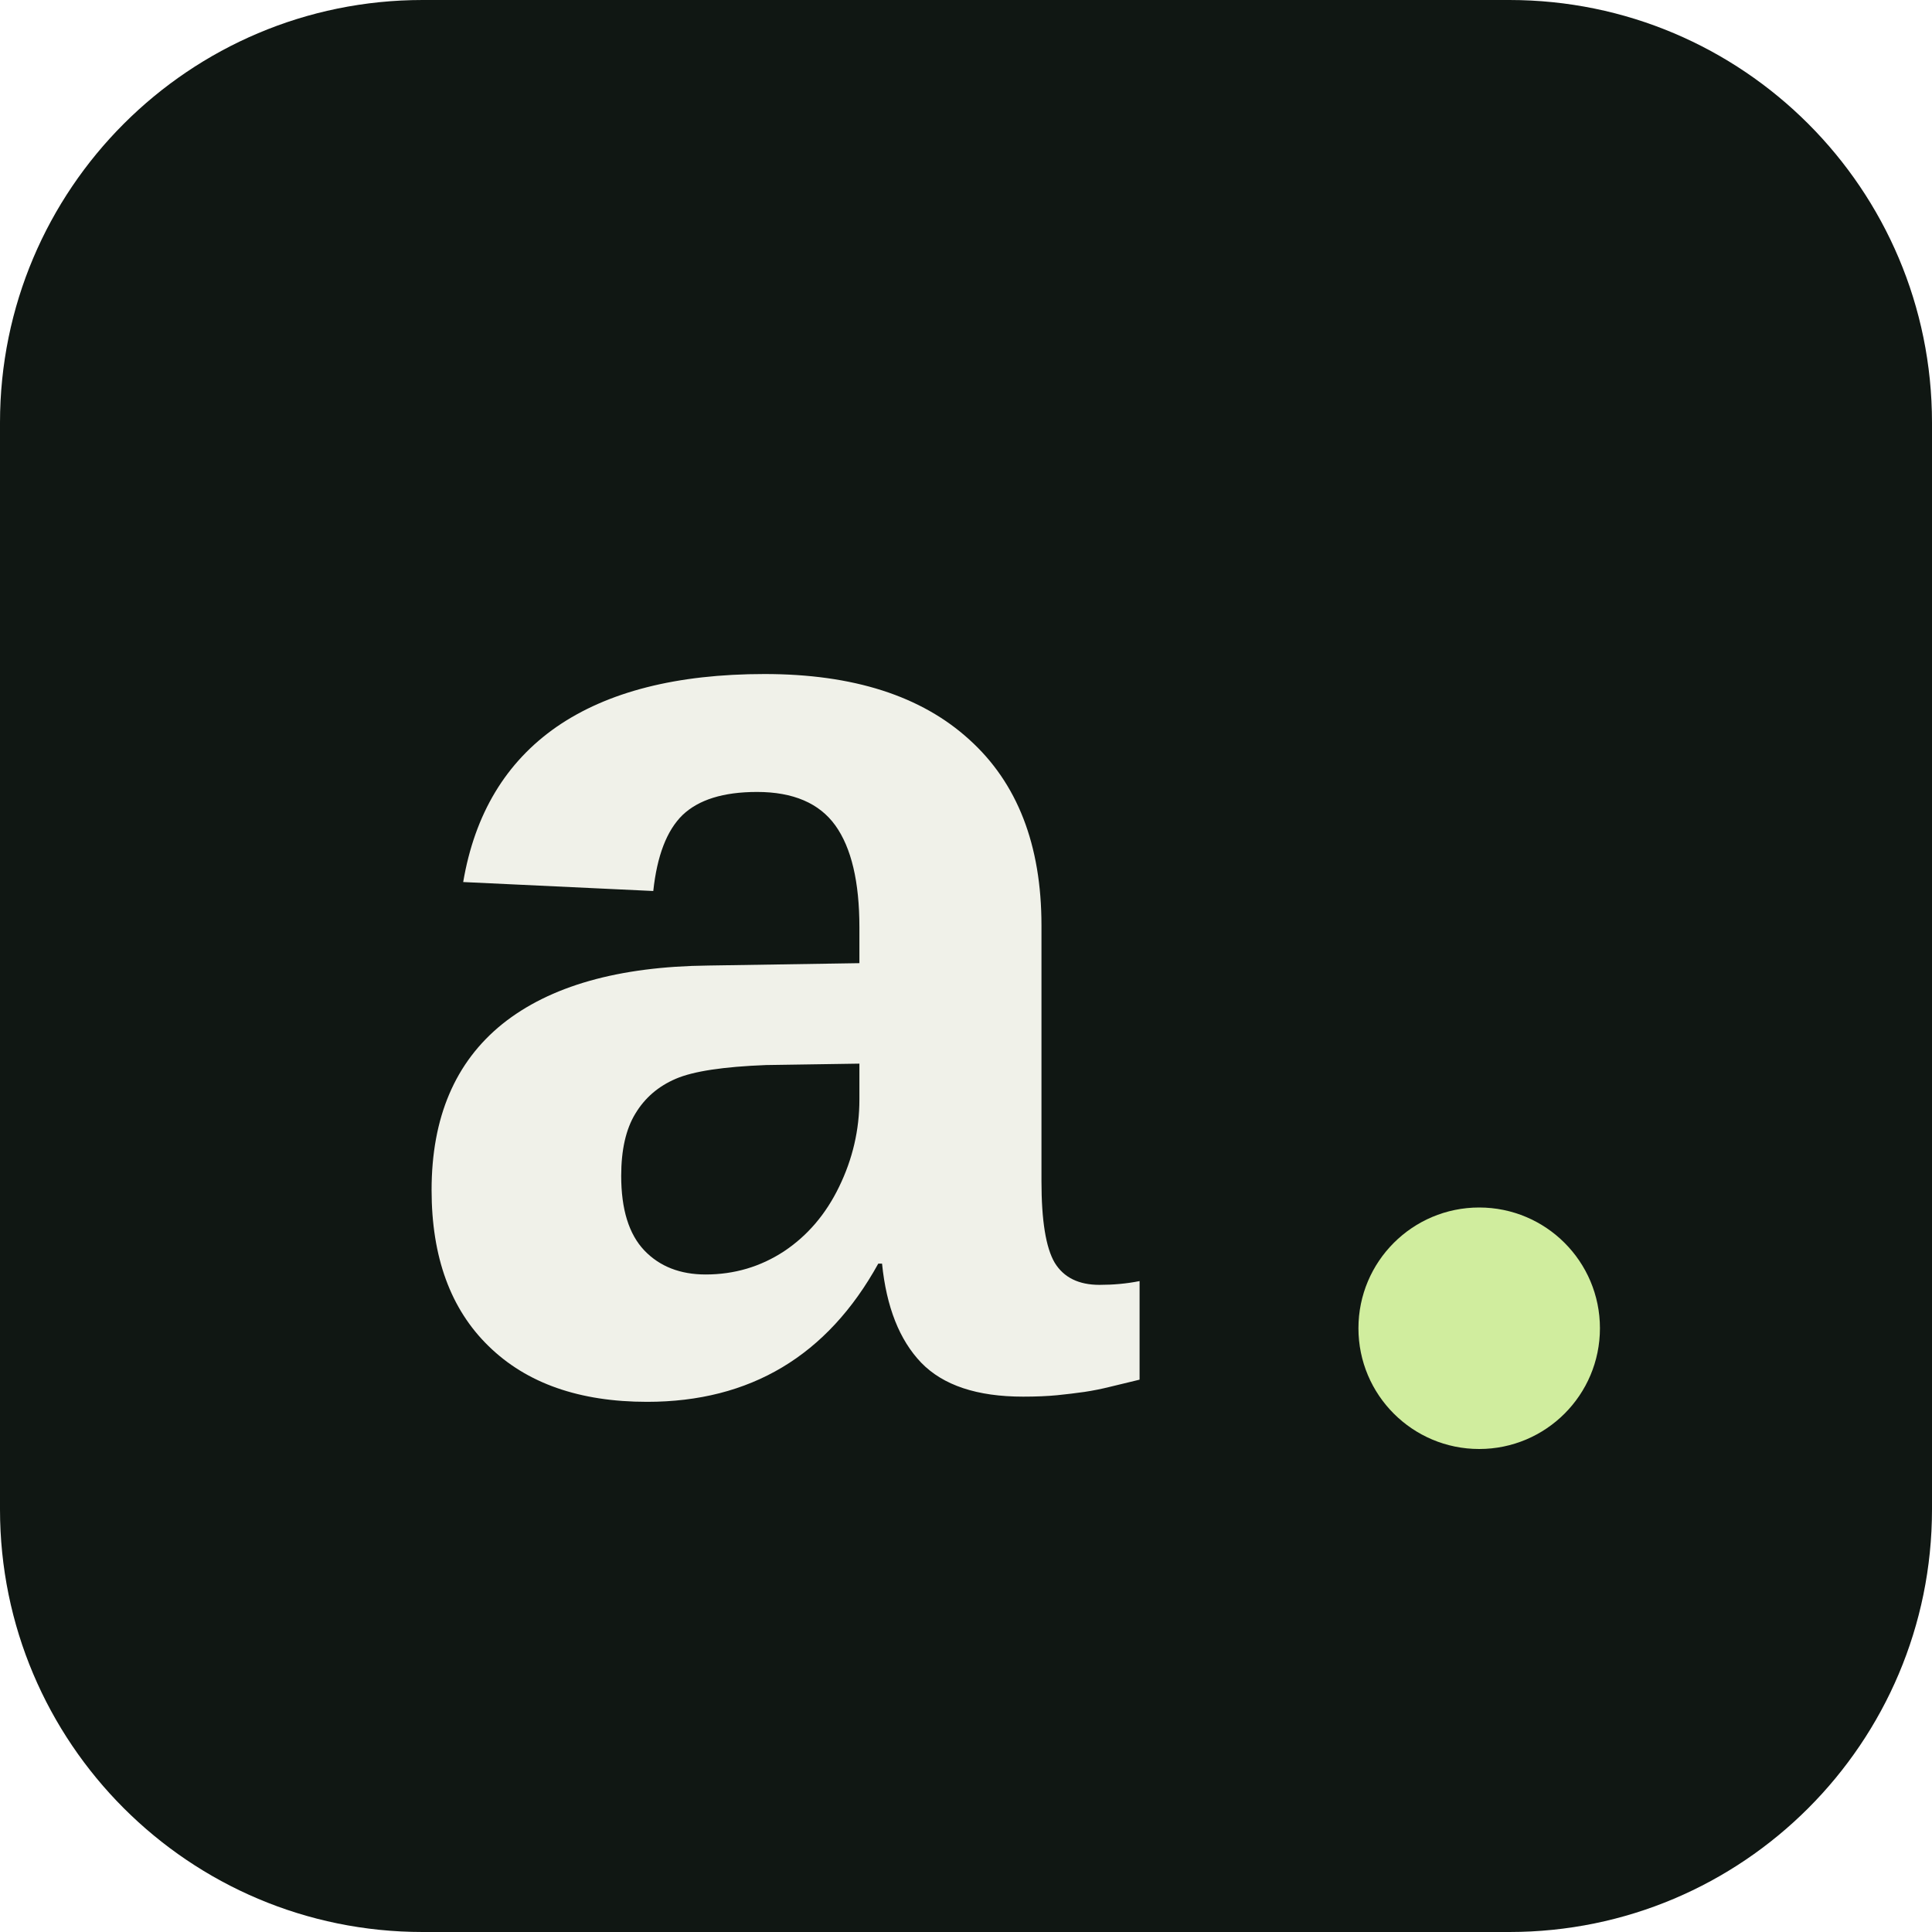
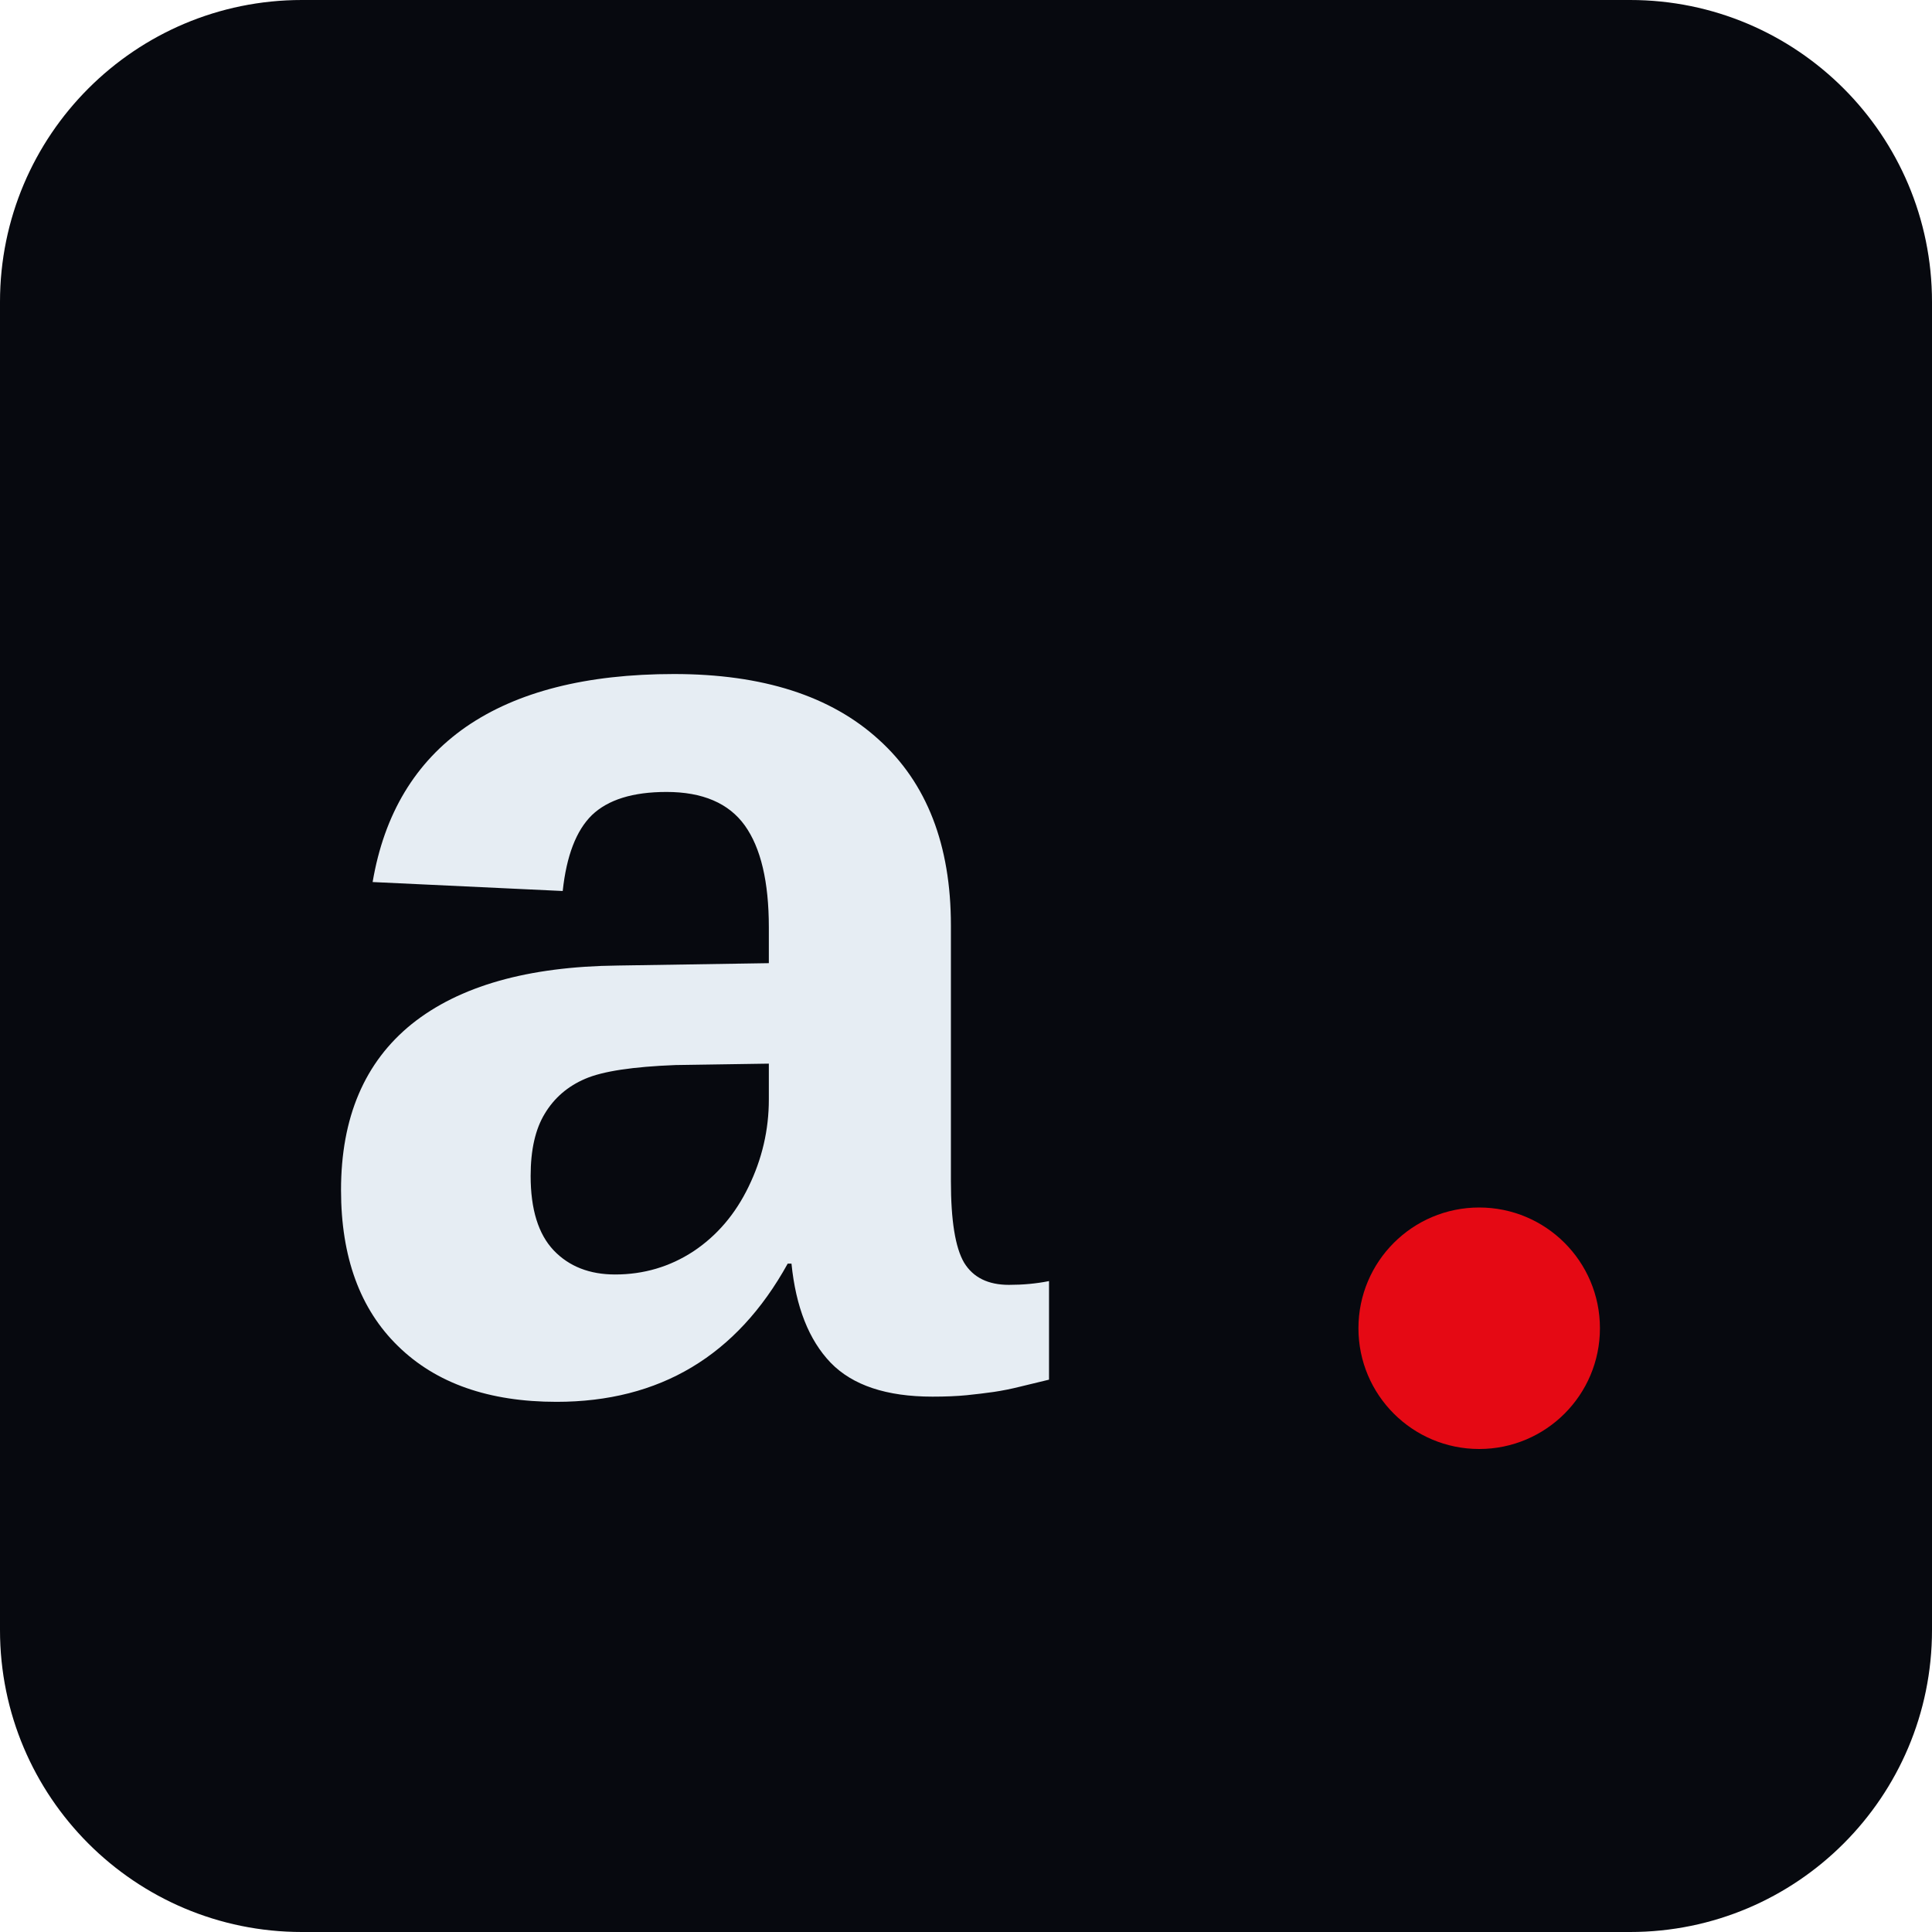
<svg xmlns="http://www.w3.org/2000/svg" viewBox="0 0 64 64">
-   <rect width="64" height="64" rx="14" fill="#101713" />
-   <text x="13" y="46" fill="#f0f1e9" font-family="Arial,sans-serif" font-weight="bold" font-size="44">a</text>
-   <circle cx="49" cy="44" r="4" fill="#d0ed9e" />
+   <rect width="64" height="64" rx="10" fill="#07090f" />
+   <text x="10" y="46" fill="#e6edf3" font-family="Arial,sans-serif" font-weight="bold" font-size="44">a</text>
+   <circle cx="49" cy="44" r="4" fill="#e50914" />
</svg>
